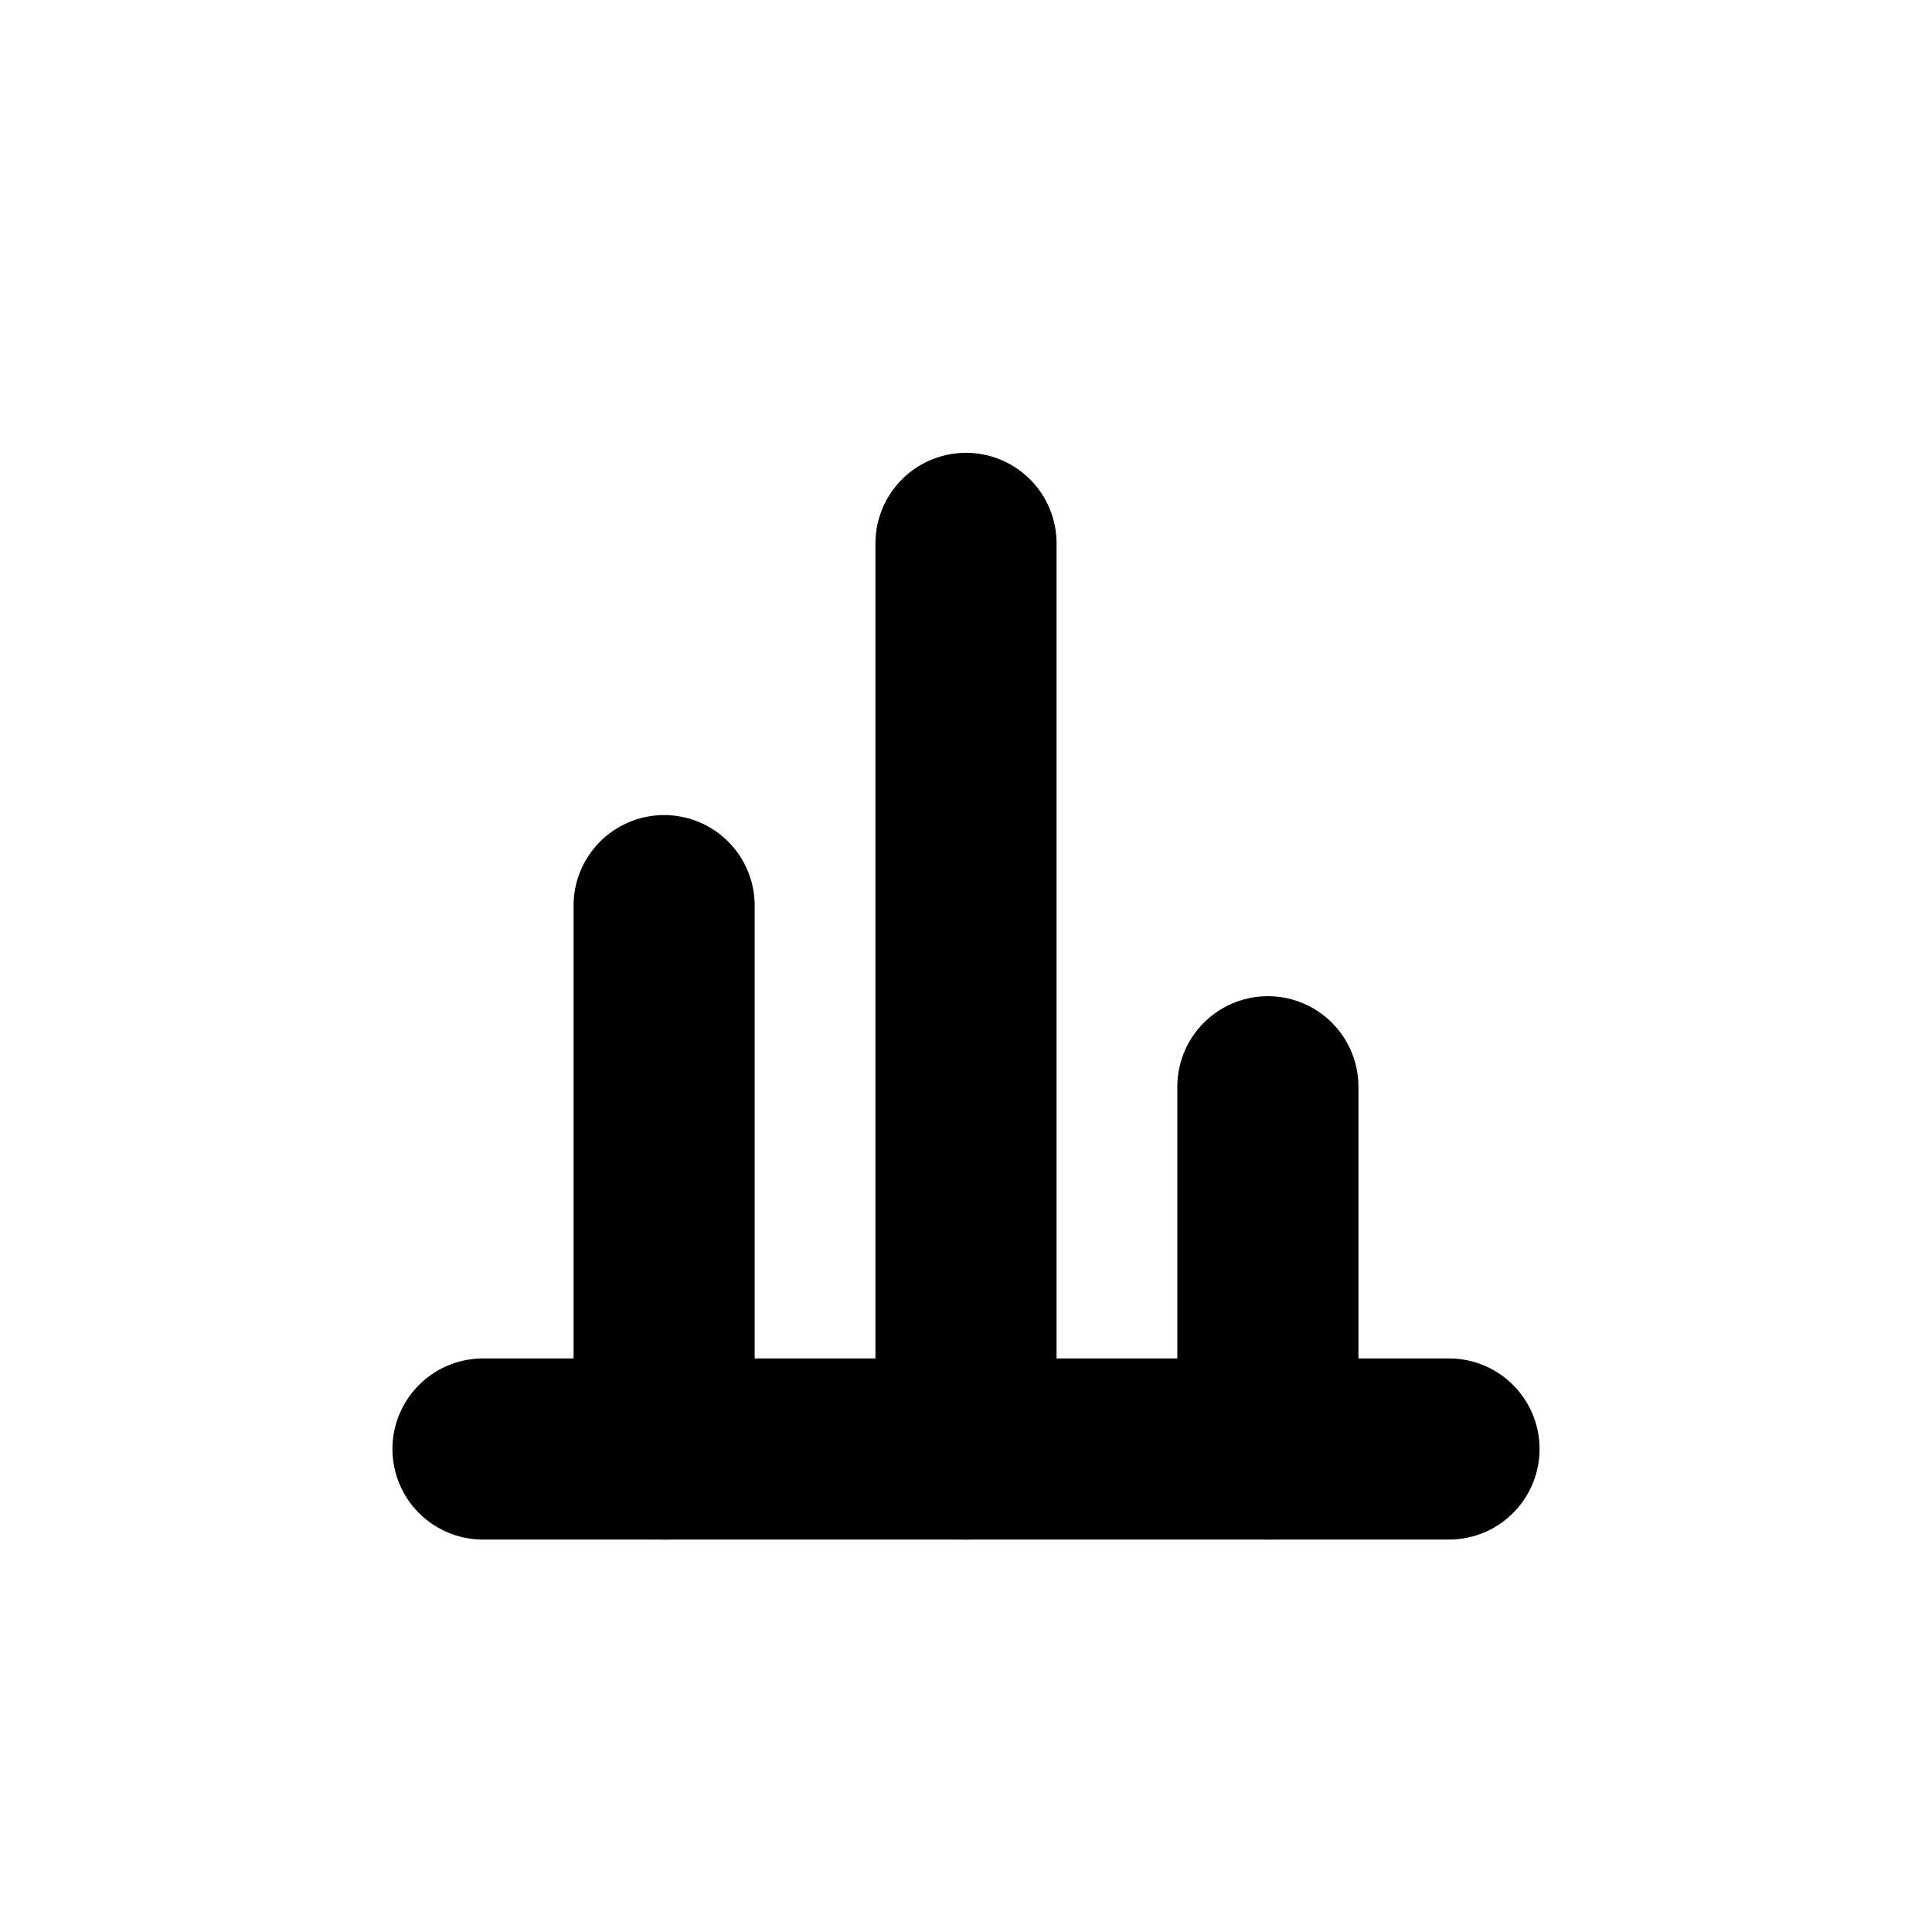
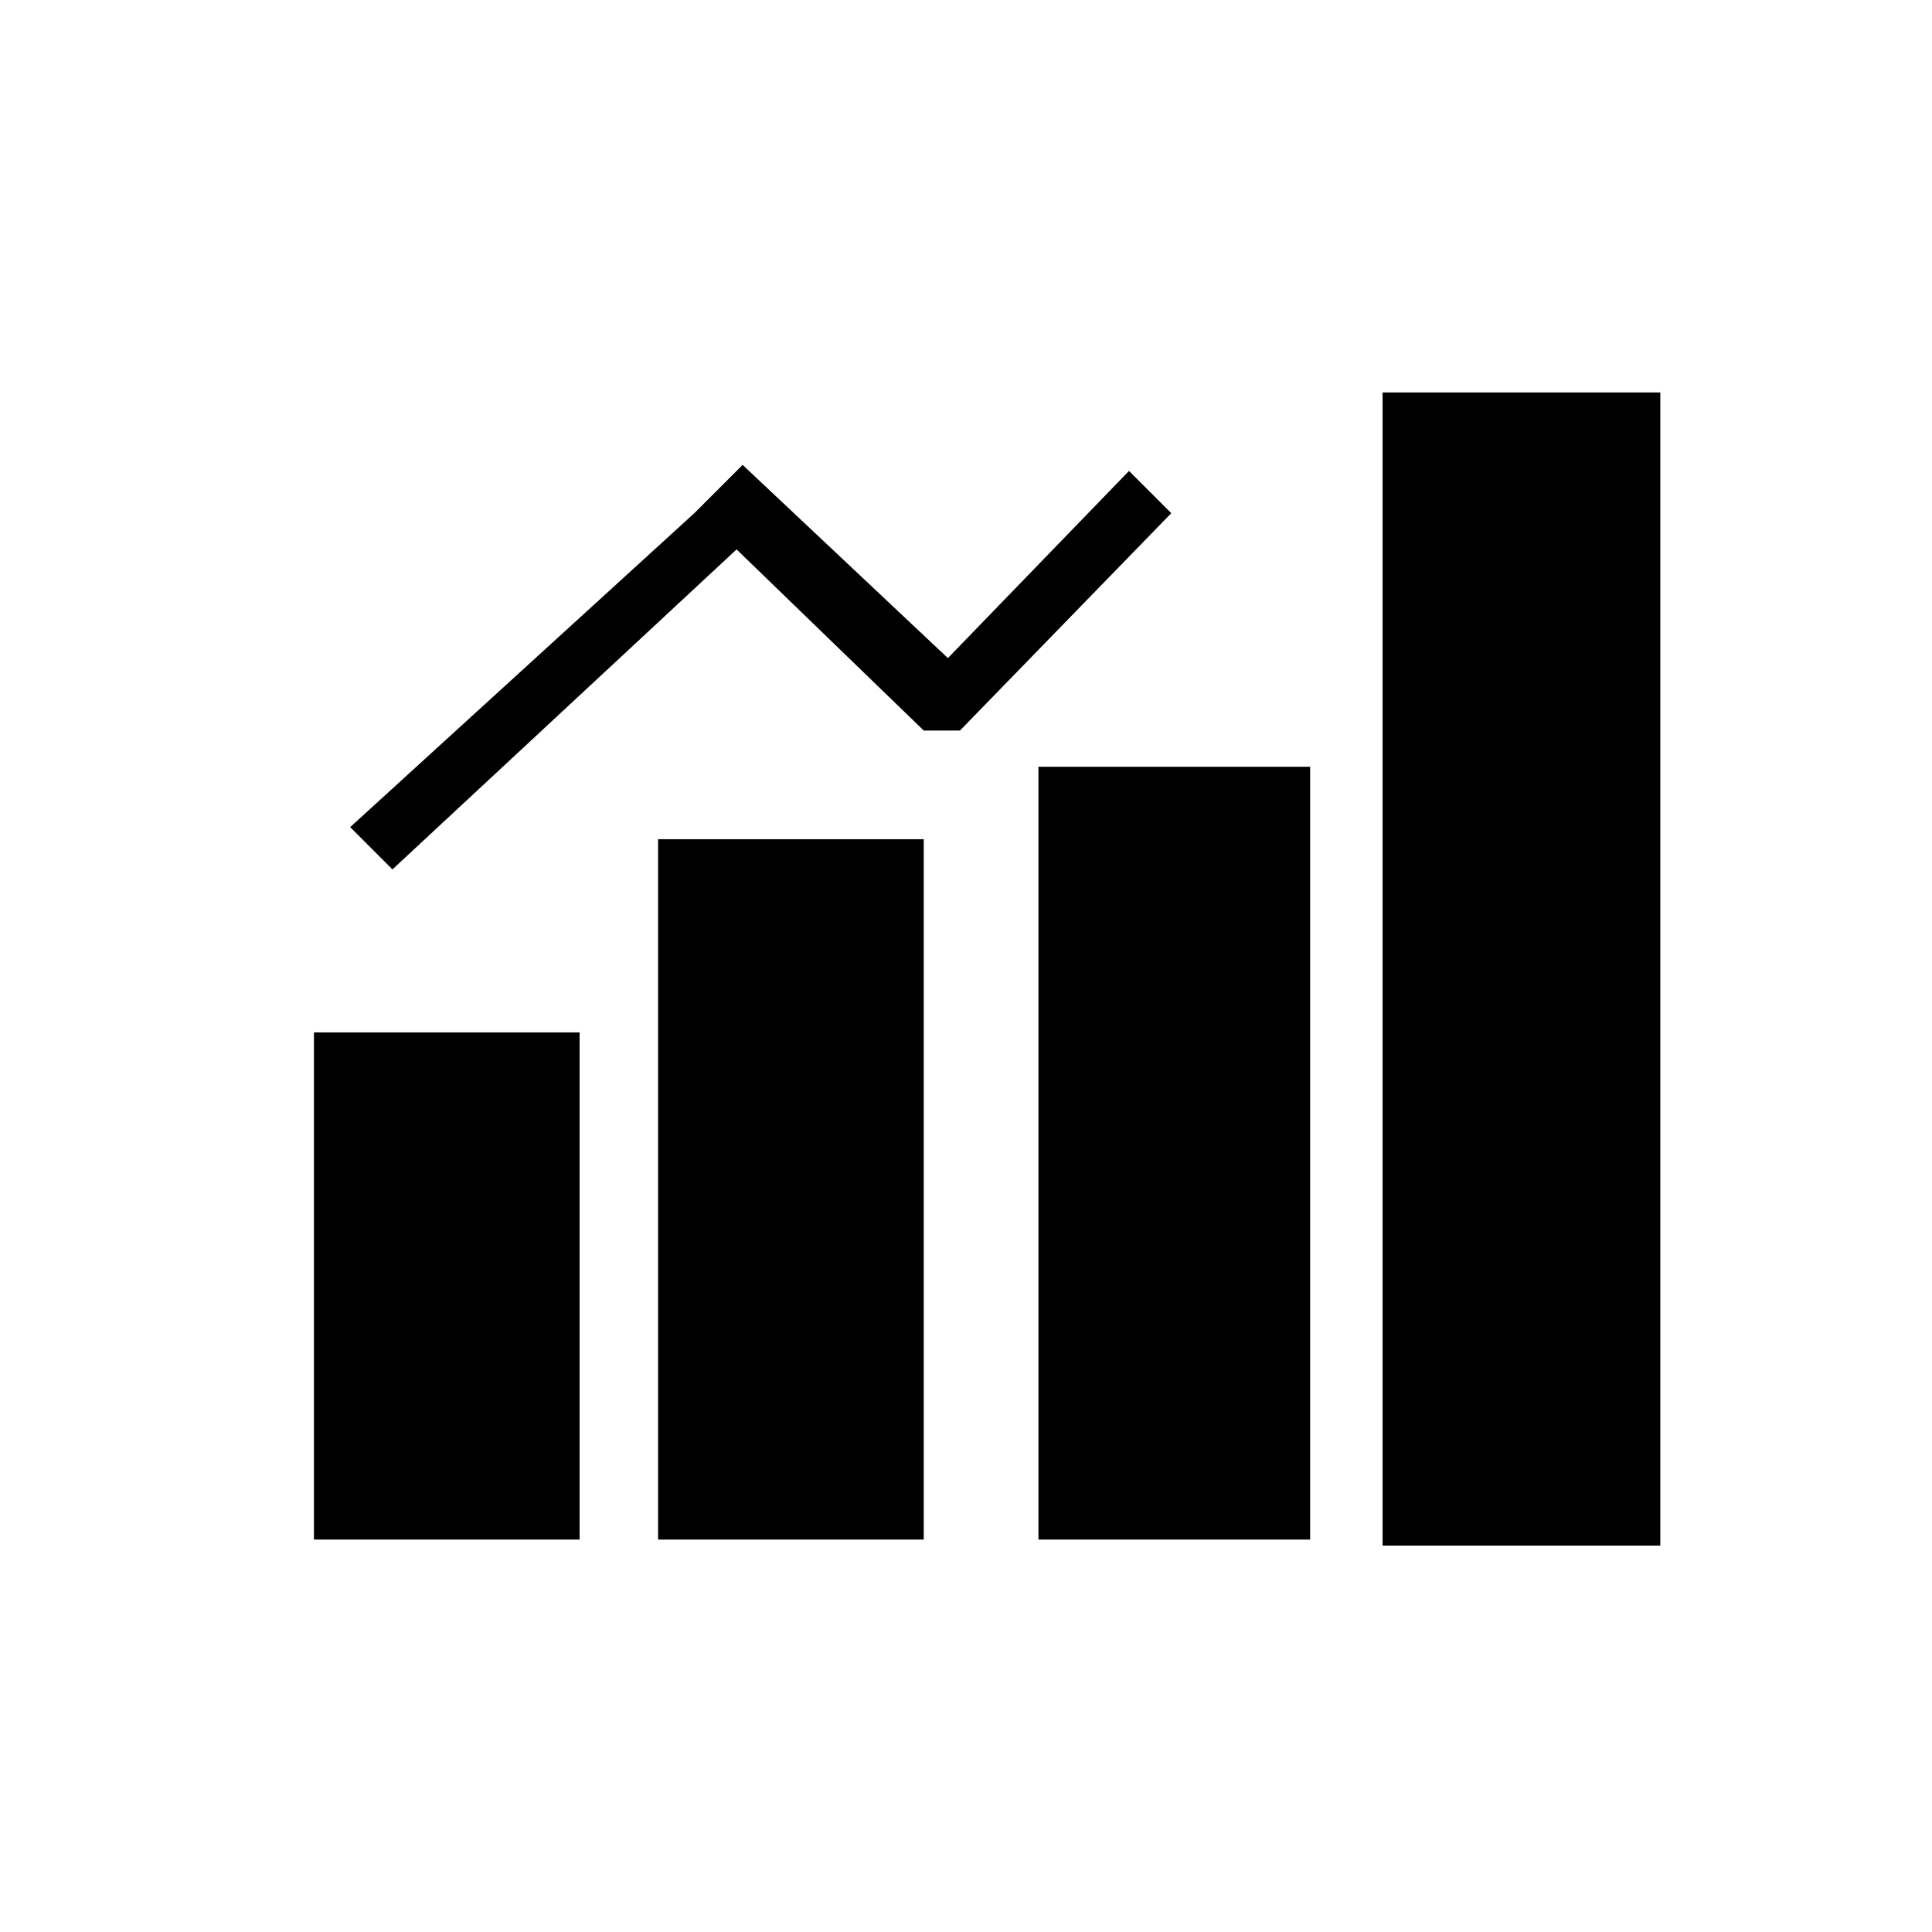
- <svg xmlns="http://www.w3.org/2000/svg" width="32" height="32" viewBox="0 0 32 32" fill="none">
-   <path d="M8 24h16" stroke="currentColor" stroke-width="3" stroke-linecap="round" />
-   <path d="M11 24V15" stroke="currentColor" stroke-width="3" stroke-linecap="round" />
-   <path d="M16 24V9" stroke="currentColor" stroke-width="3" stroke-linecap="round" />
-   <path d="M21 24v-6" stroke="currentColor" stroke-width="3" stroke-linecap="round" />
+ <svg xmlns="http://www.w3.org/2000/svg" version="1.1" id="Layer_1" x="0px" y="0px" viewBox="0 0 32 32" style="enable-background:new 0 0 32 32;" xml:space="preserve">
+   <g>
+     <rect x="5.2" y="17.1" width="4.4" height="8.4" />
+     <rect x="10.9" y="13.9" width="4.4" height="11.6" />
+     <rect x="17.2" y="12.7" width="4.5" height="12.8" />
+     <rect x="22.9" y="6.5" width="4.6" height="19.1" />
+     <polygon points="12.3,7.7 15.7,10.9 18.7,7.8 19.4,8.5 15.9,12.1 15.3,12.1 12.2,9.1 6.5,14.4 5.8,13.7 11.5,8.5  " />
+   </g>
</svg>
